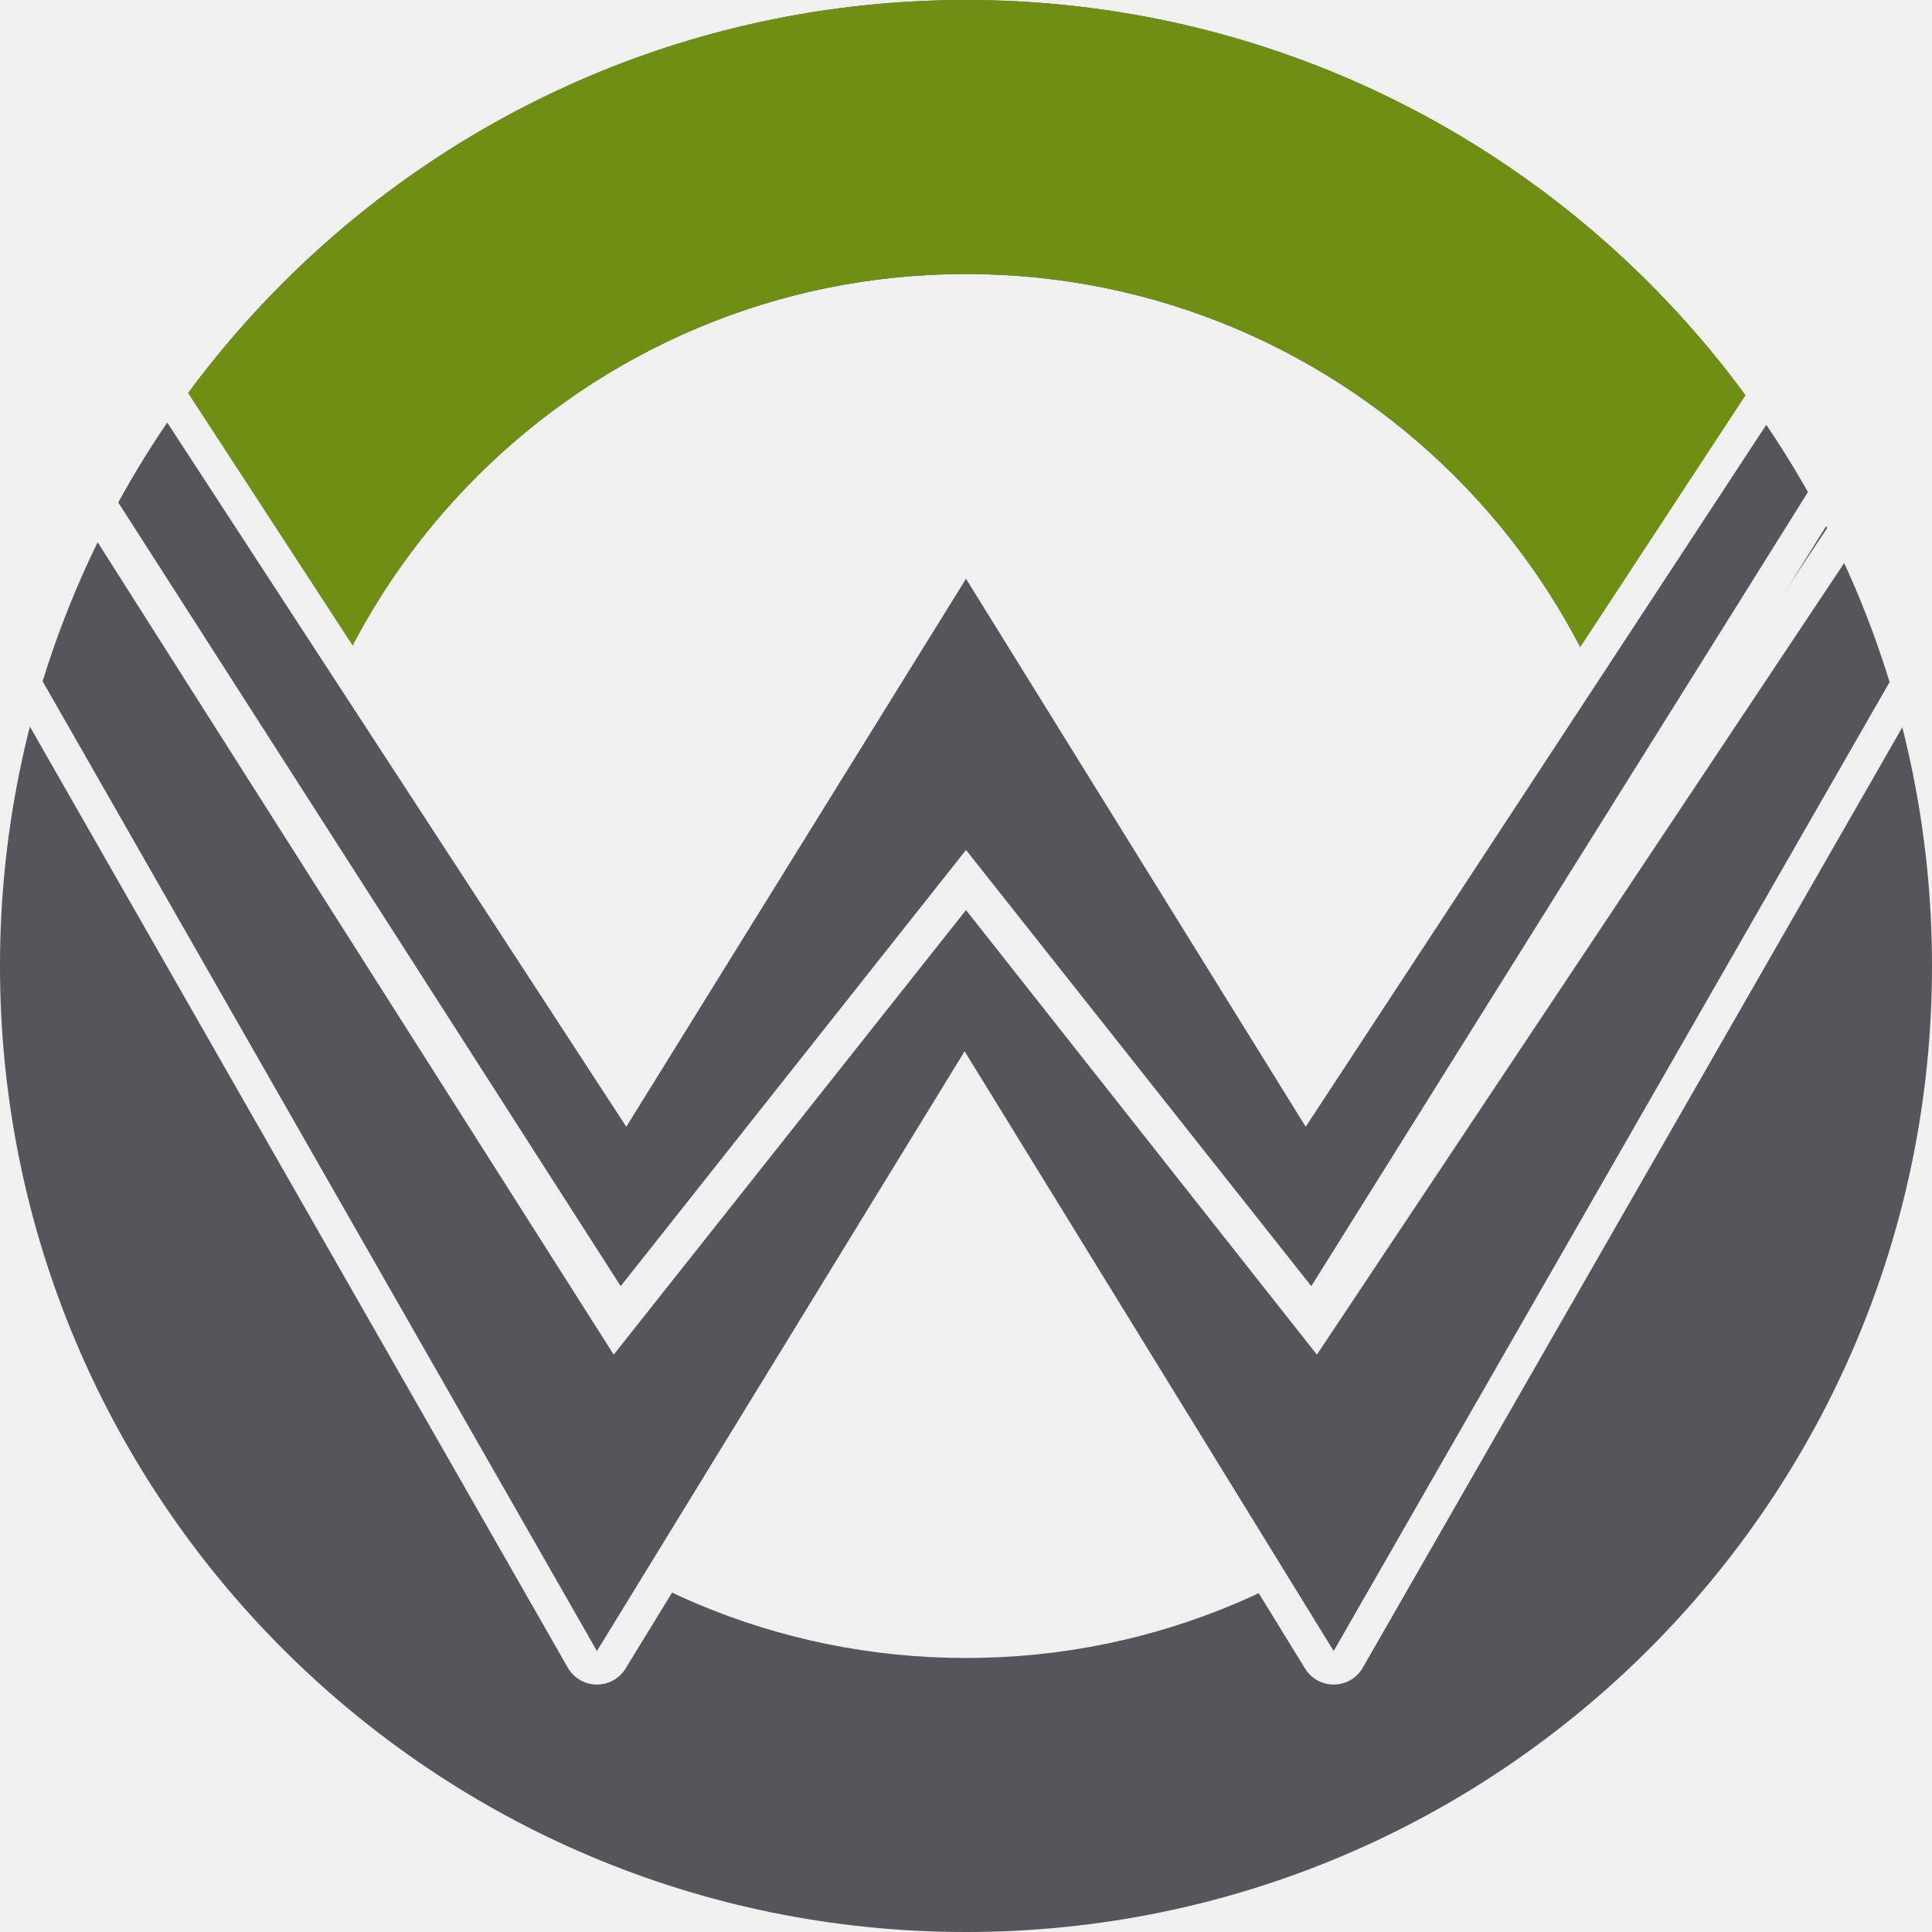
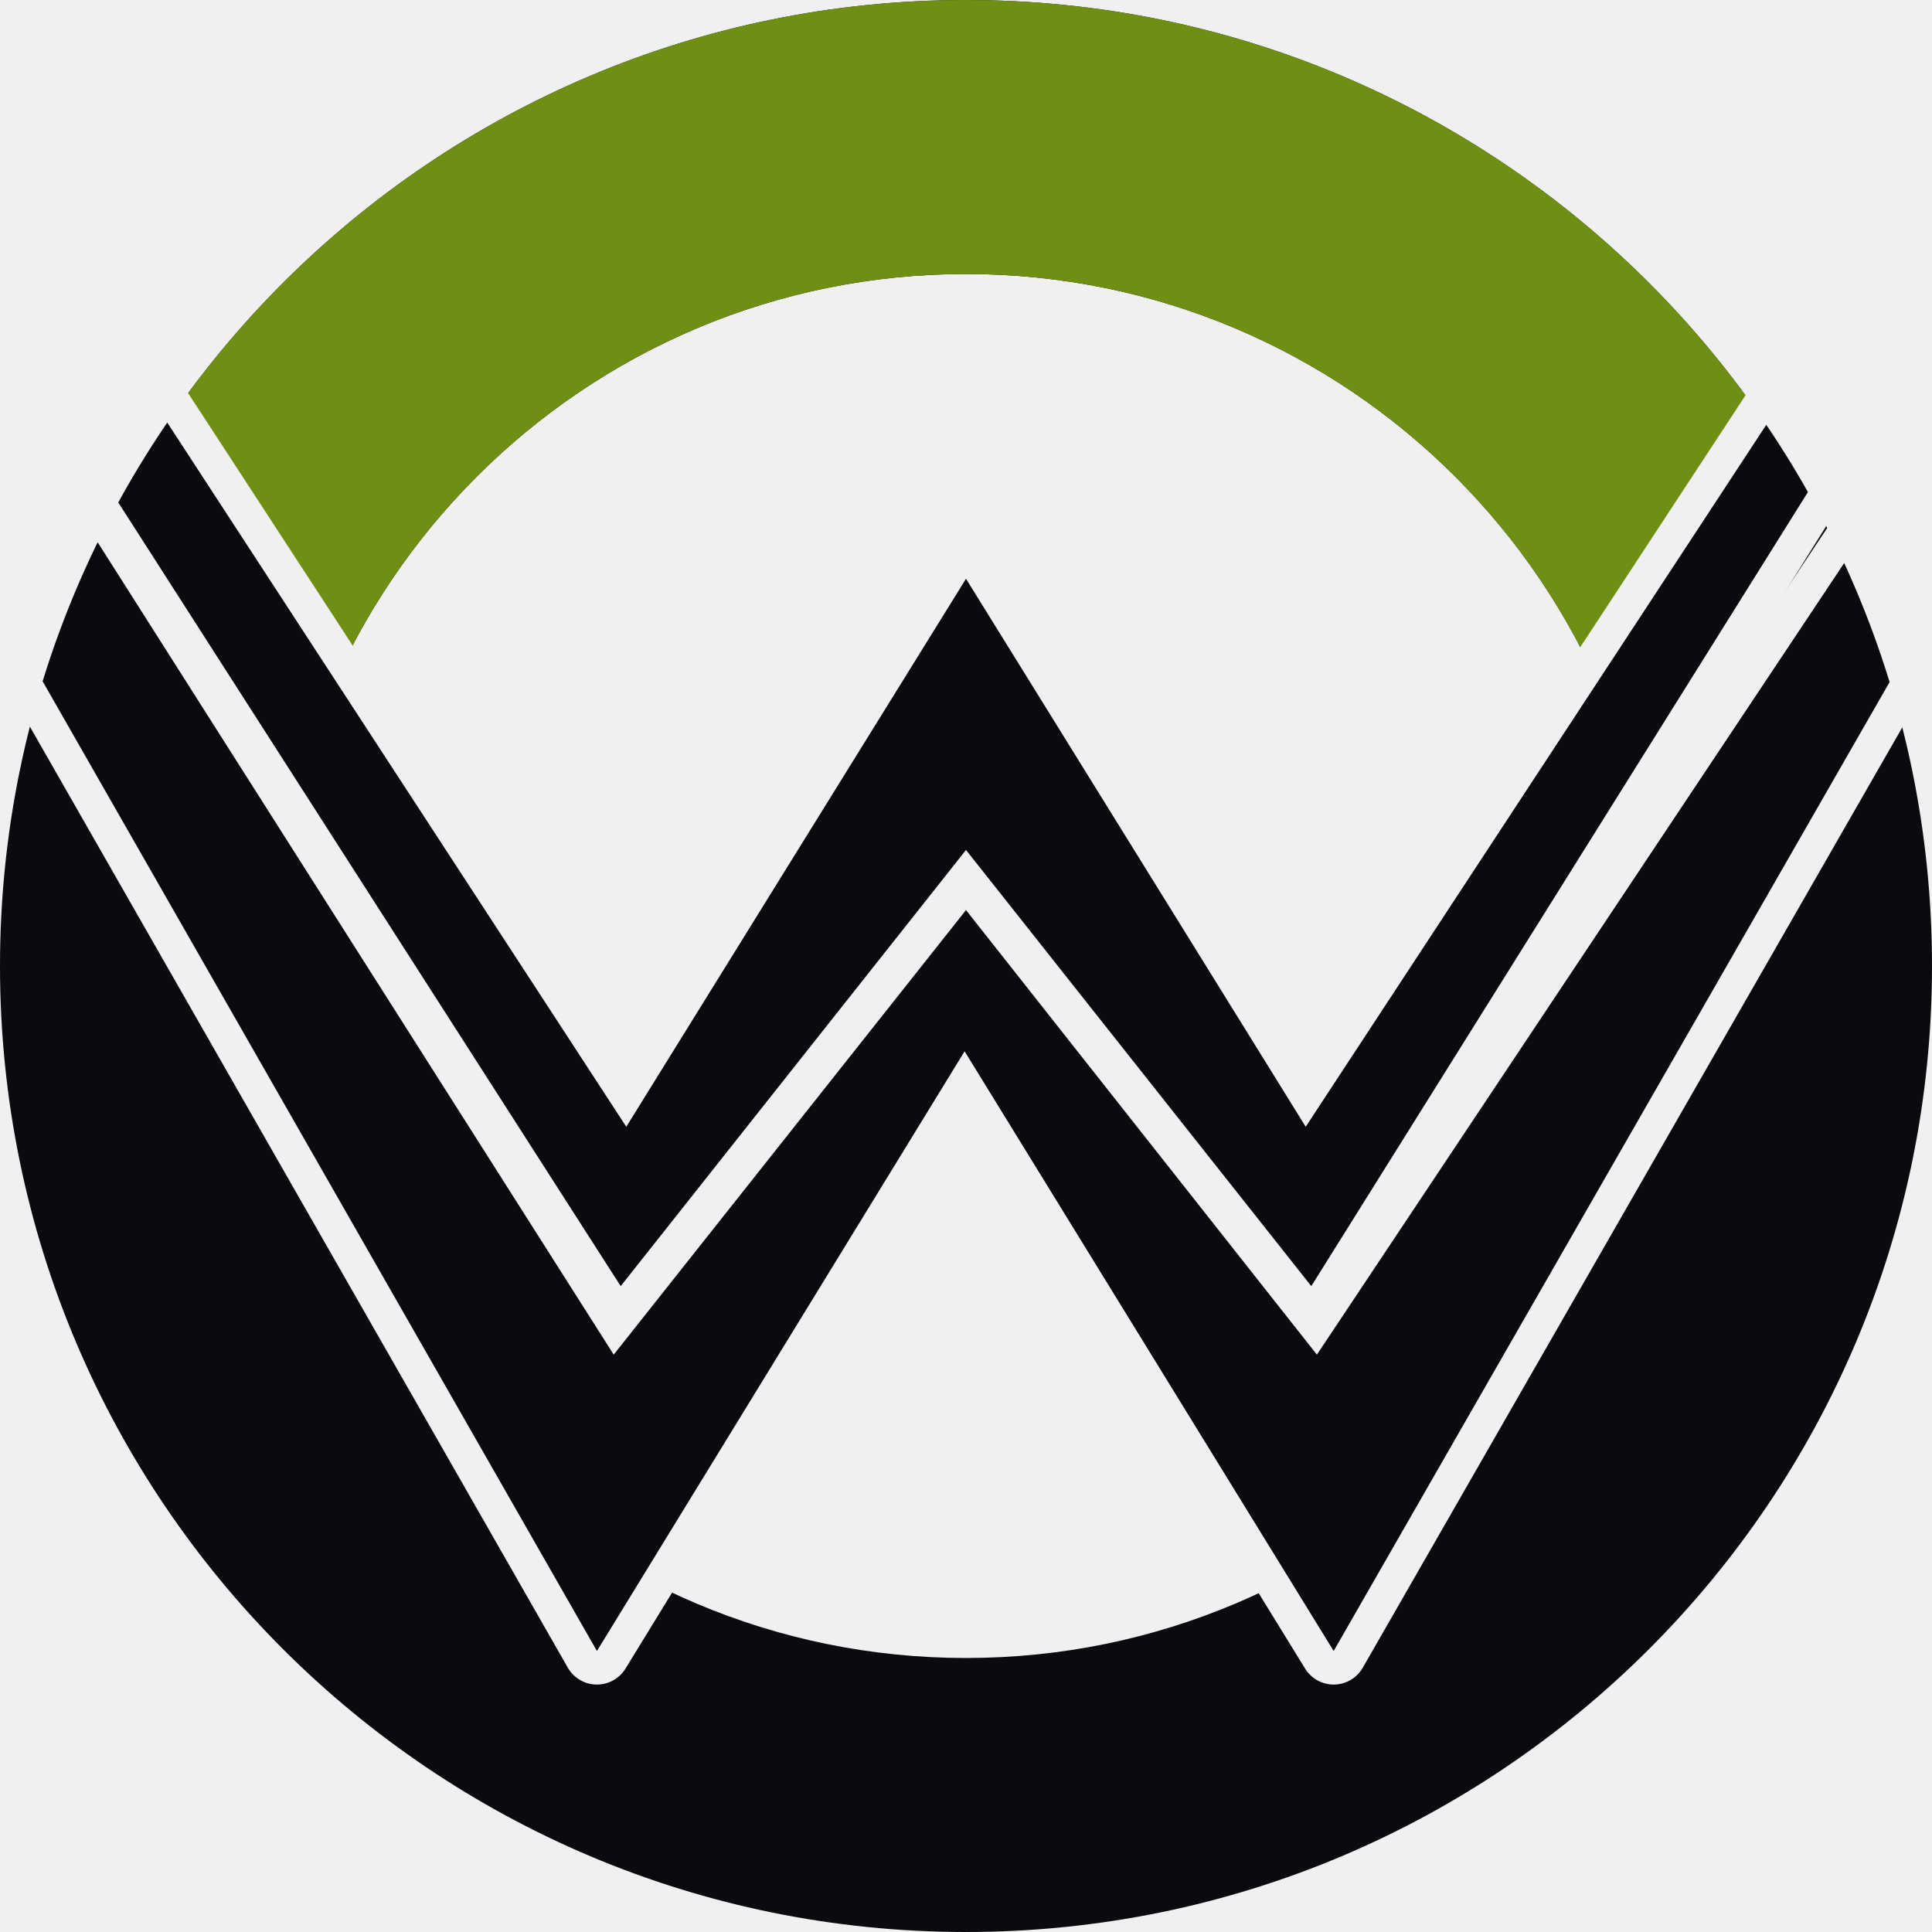
<svg xmlns="http://www.w3.org/2000/svg" viewBox="333 333 1382 1382">
  <defs>
    <clipPath id="c">
      <circle cx="1024" cy="1024" r="691" />
    </clipPath>
    <clipPath id="t">
      <polygon points="0,0 429,599 781,1139 1024,747 1267,1139 1620,601 2048,0" />
    </clipPath>
    <mask id="k" maskUnits="userSpaceOnUse" x="0" y="0" width="2048" height="2048">
      <rect width="2048" height="2048" fill="#fff" />
      <polygon points="337,774 760,1514 1023,1085 1287,1514 1711,775 1678,697 1275,1302 1024,984 772,1302 300,559" fill="#000" stroke="#000" stroke-width="48" stroke-linejoin="round" />
      <polygon points="429,599 781,1139 1024,747 1267,1139 1620,601 1650,647 1271,1253 1024,941 777,1253 300,509" fill="#000" stroke="#000" stroke-width="48" stroke-linejoin="round" />
    </mask>
  </defs>
  <g mask="url(#k)" fill-rule="evenodd">
-     <path d="M333,1024a691,691 0 1,0 1382,0a691,691 0 1,0 -1382,0zM529,1024a495,495 0 1,1 990,0a495,495 0 1,1 -990,0z" fill="#55555C" />
+     <path d="M333,1024a691,691 0 1,0 1382,0a691,691 0 1,0 -1382,0zM529,1024a495,495 0 1,1 990,0a495,495 0 1,1 -990,0z" fill="#0B0B0F" />
    <path d="M333,1024a691,691 0 1,0 1382,0a691,691 0 1,0 -1382,0zM529,1024a495,495 0 1,1 990,0a495,495 0 1,1 -990,0z" fill="#6E8F14" clip-path="url(#t)" />
  </g>
-   <g fill="#55555C" clip-path="url(#c)">
+   <g fill="#0B0B0F" clip-path="url(#c)">
    <polygon points="337,774 760,1514 1023,1085 1287,1514 1711,775 1678,697 1275,1302 1024,984 772,1302 300,559" />
    <polygon points="429,599 781,1139 1024,747 1267,1139 1620,601 1650,647 1271,1253 1024,941 777,1253 300,509" />
  </g>
</svg>
